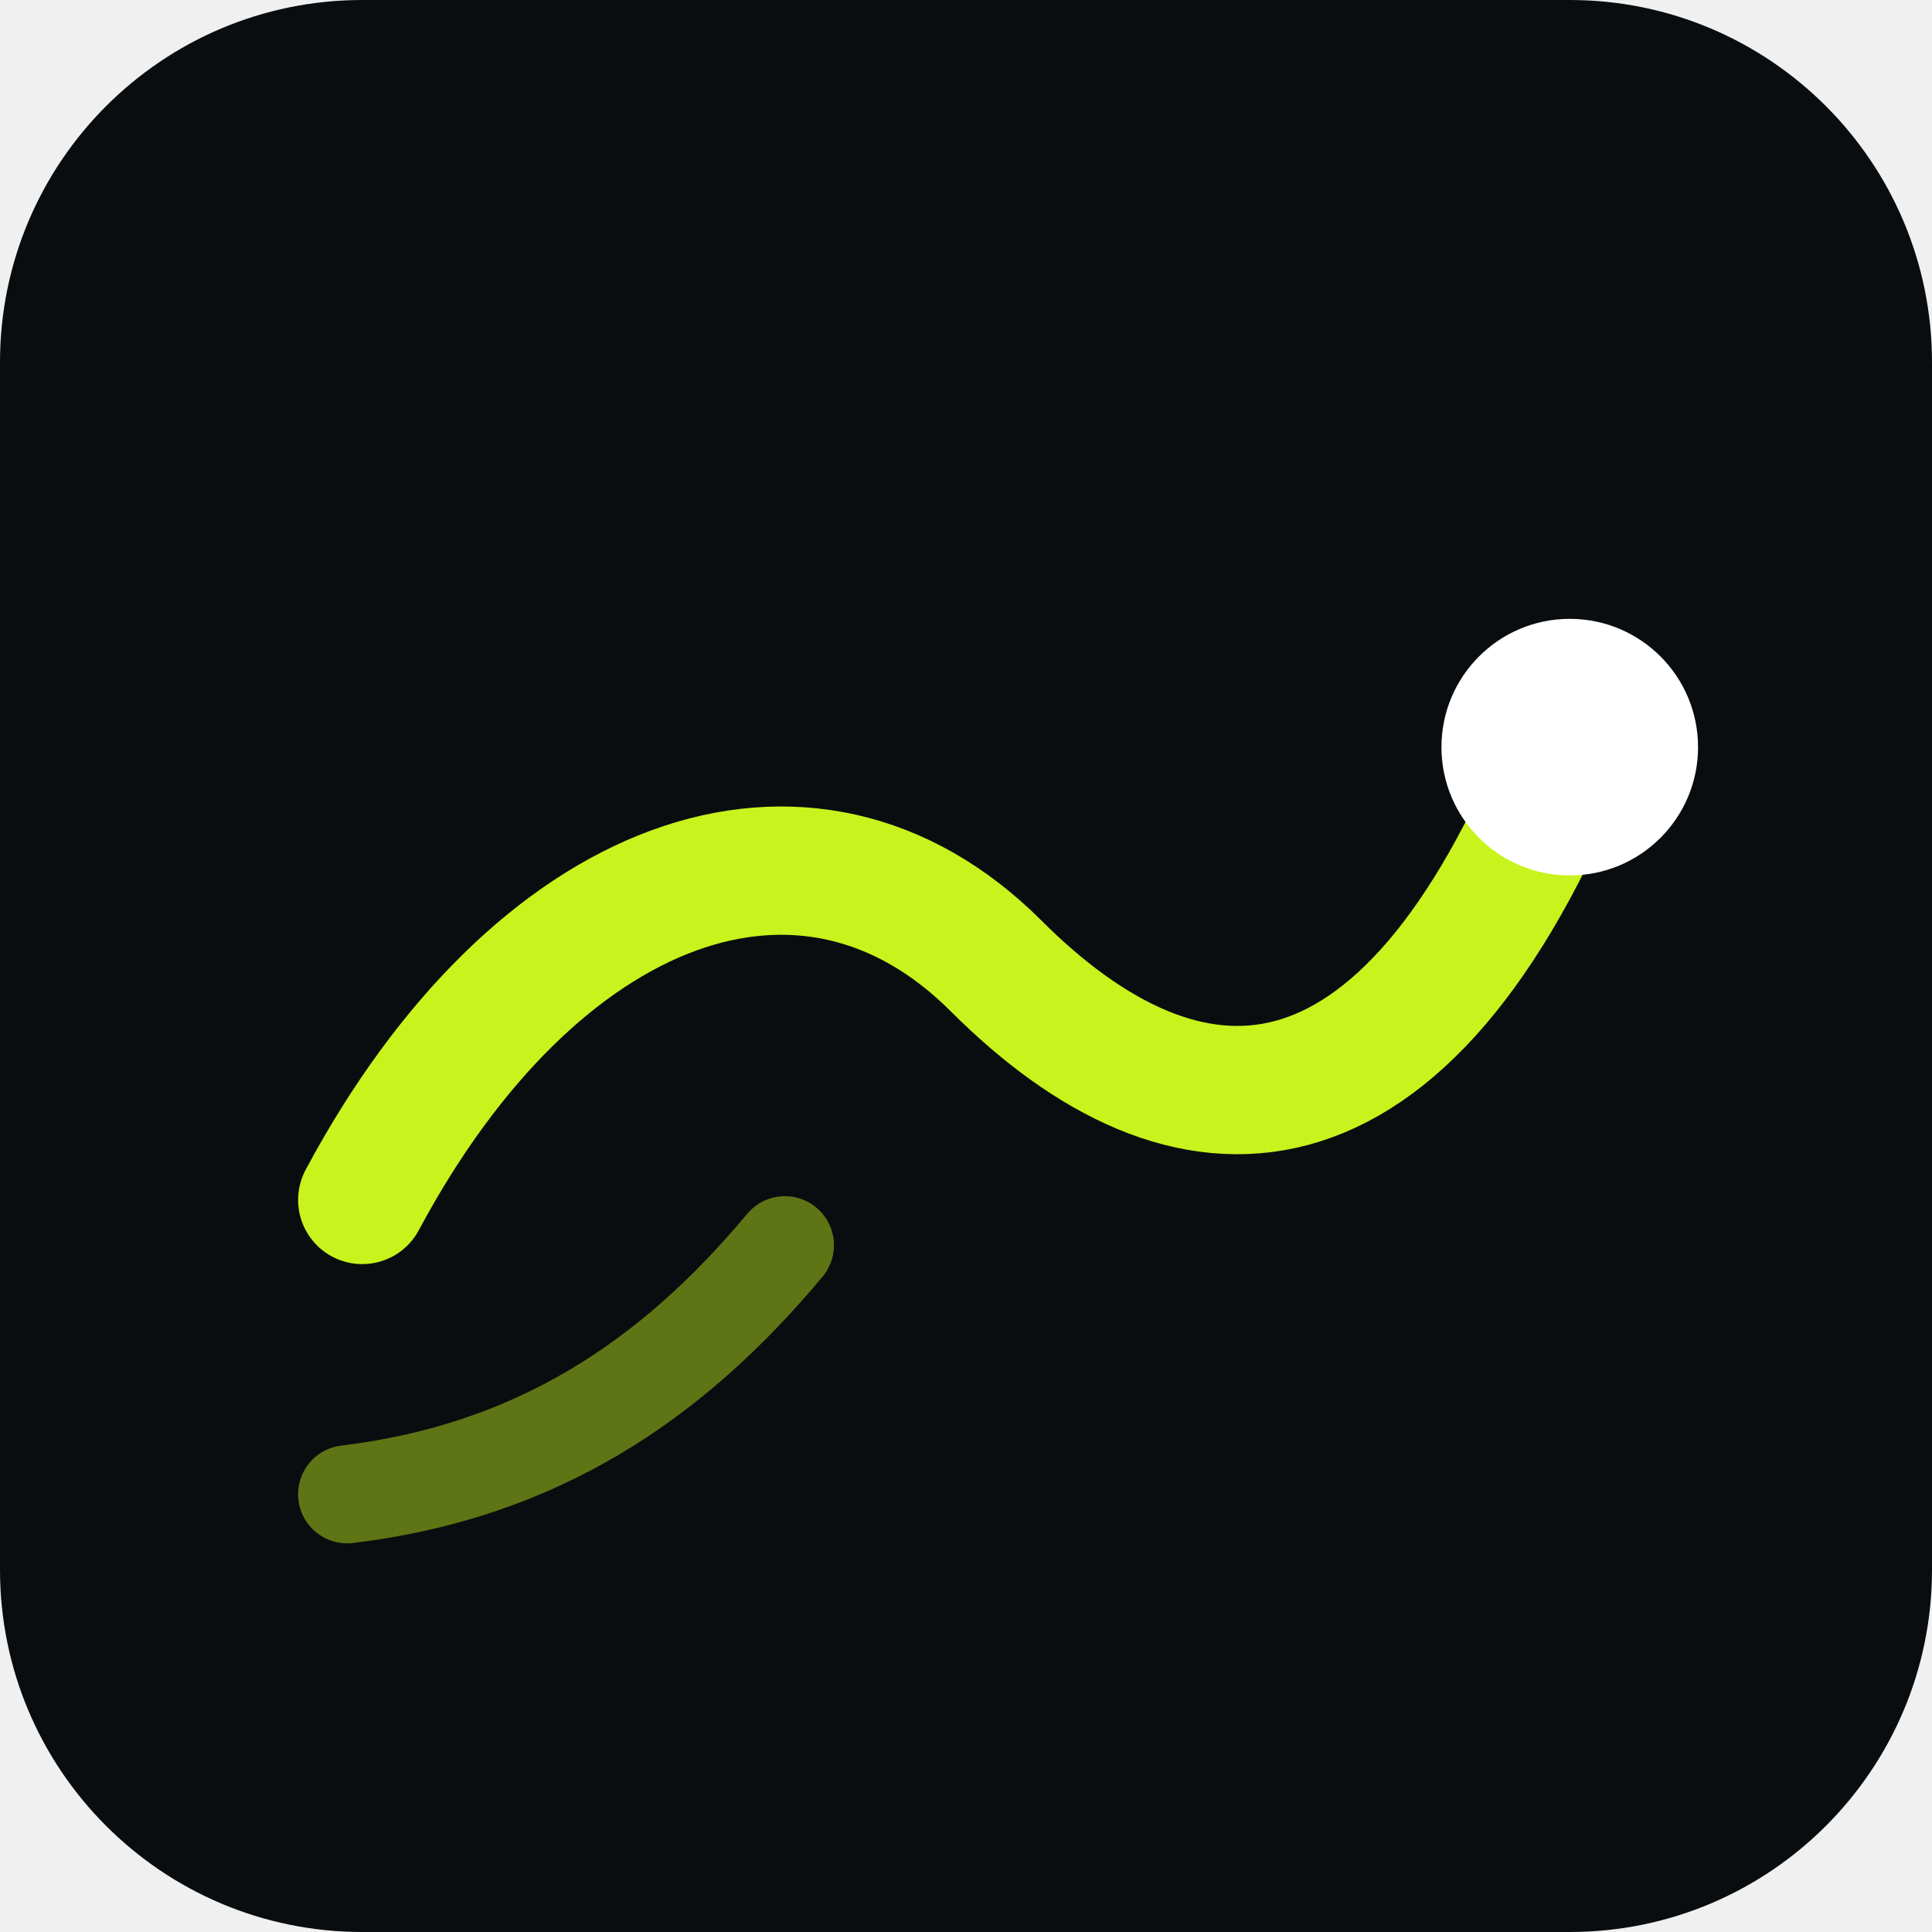
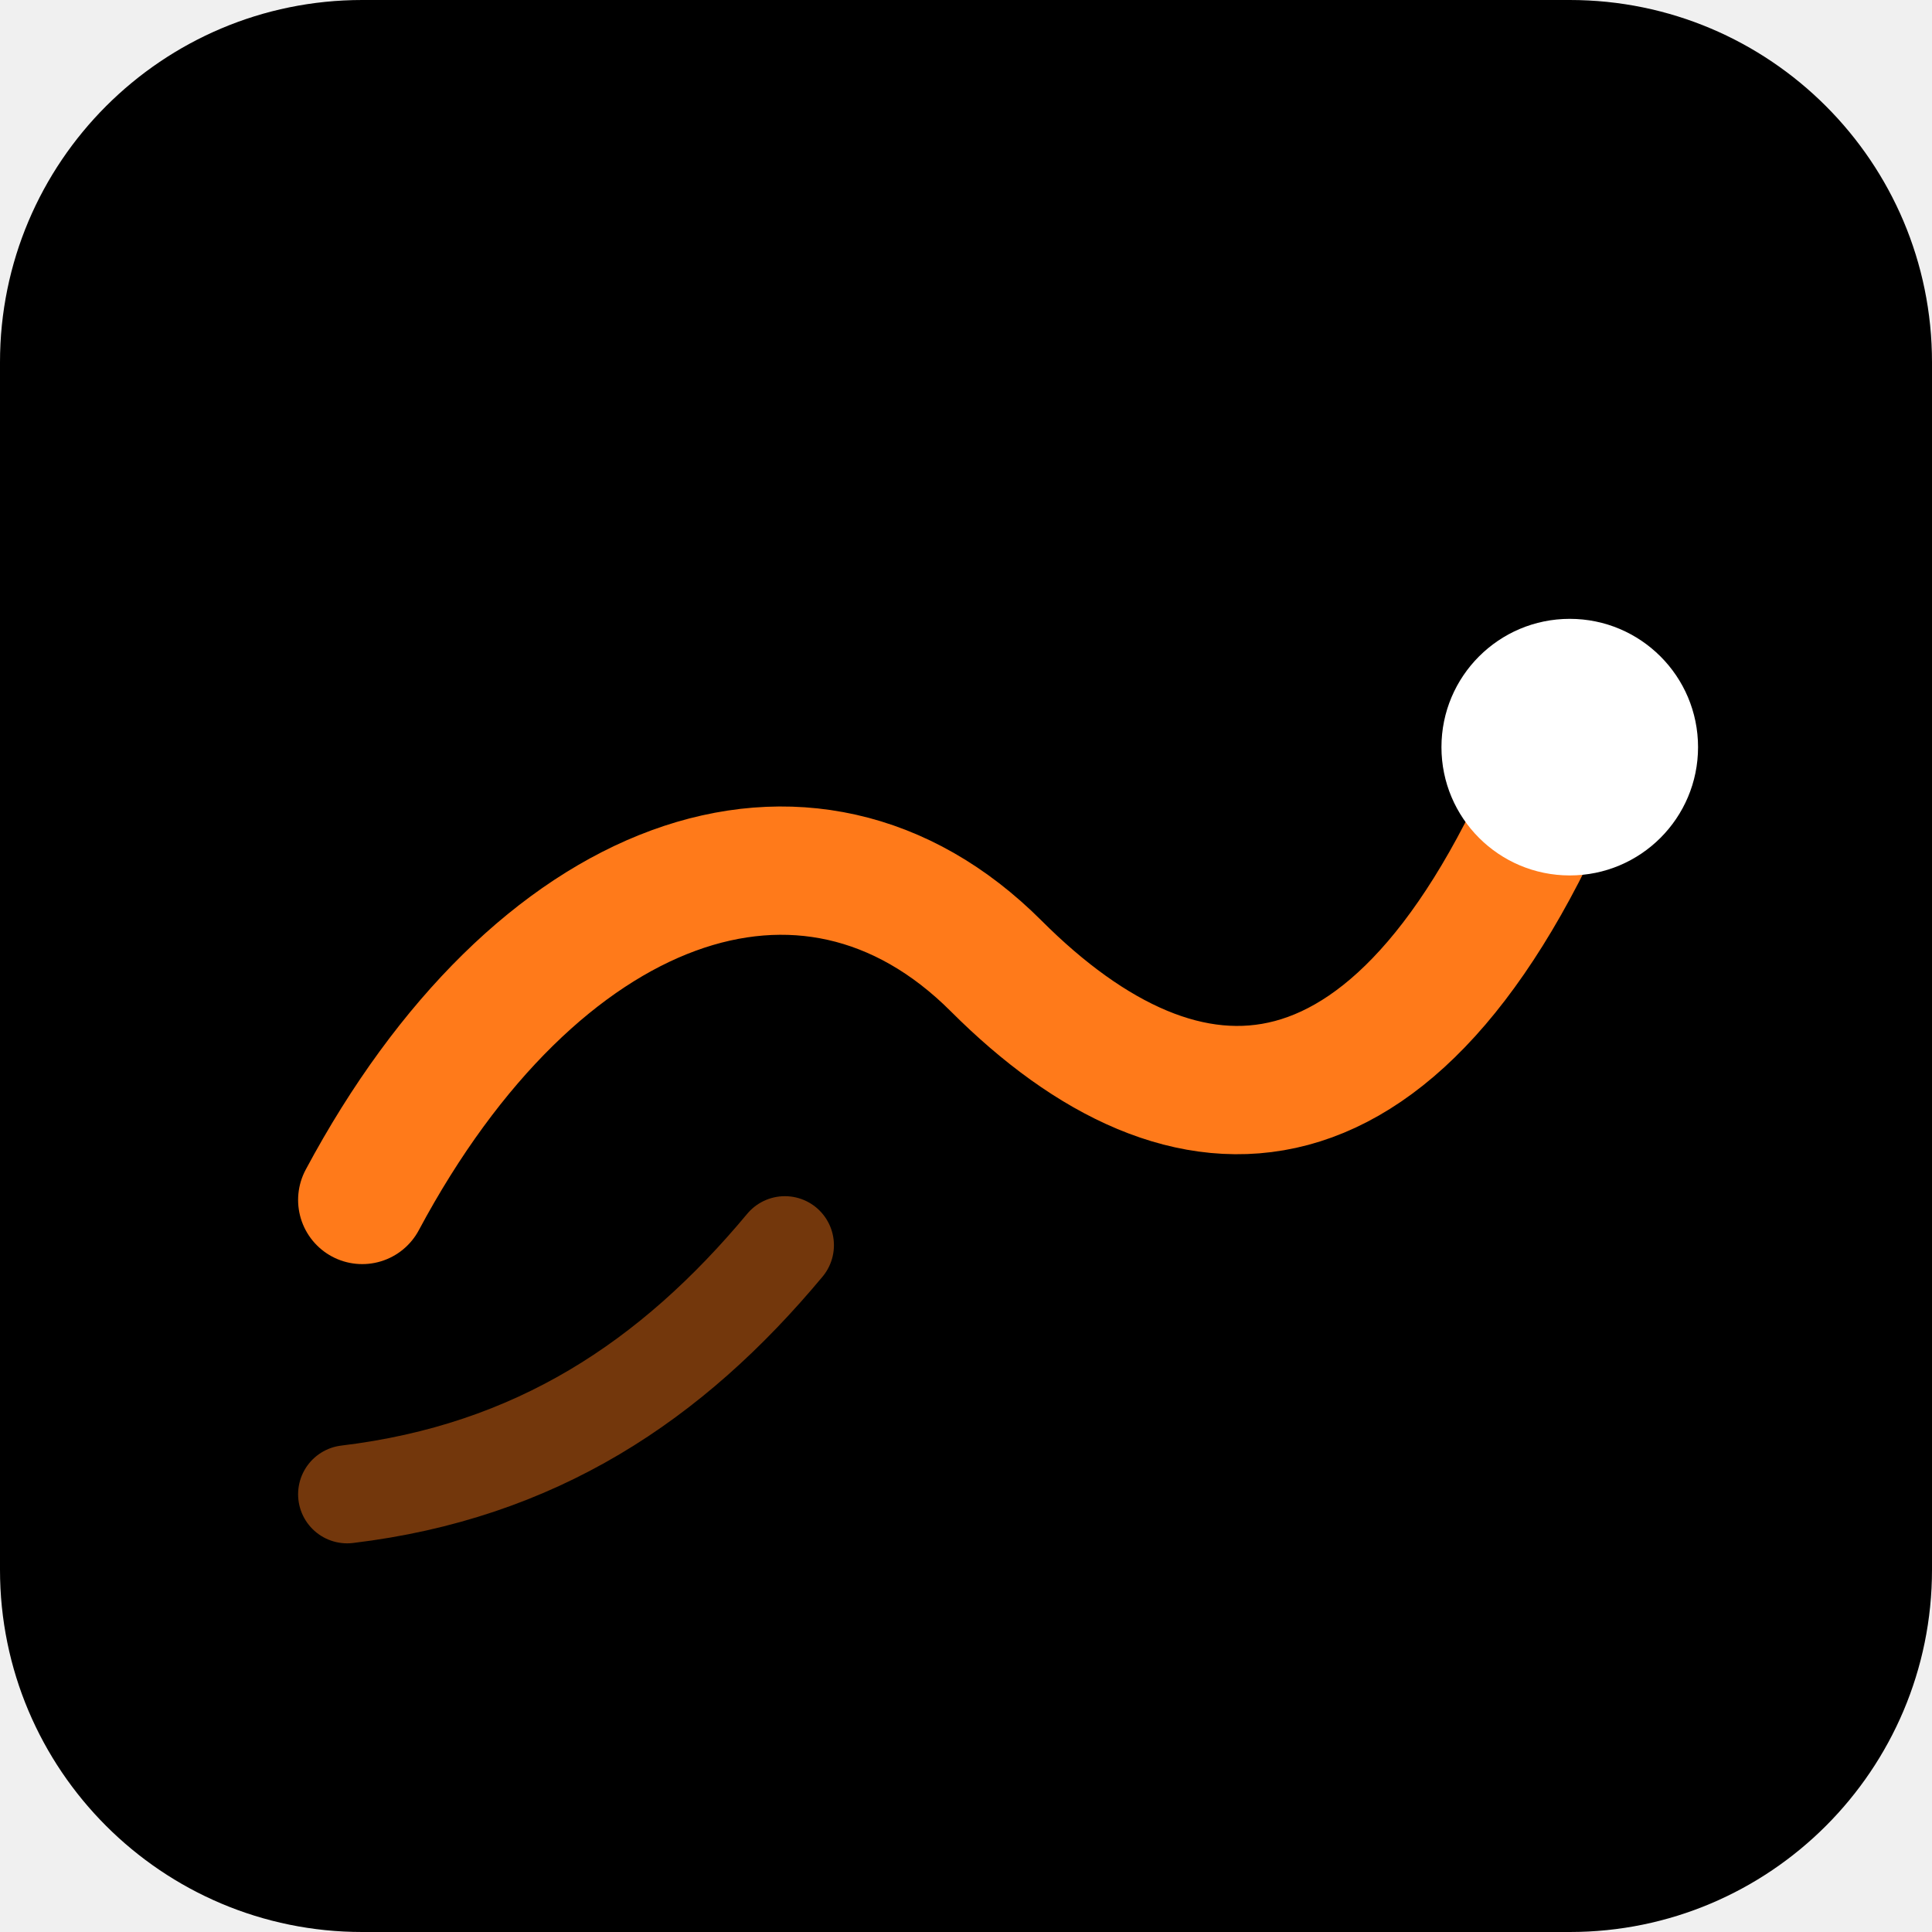
<svg xmlns="http://www.w3.org/2000/svg" viewBox="0 0 512 512">
-   <rect width="512" height="512" rx="96" fill="#0a0d0f" />
-   <path d="M92 396c50-6 86-30 116-66" fill="none" stroke="#c8f31d" stroke-width="26" stroke-linecap="round" opacity=".45" />
-   <path d="M96 318c46-86 118-112 168-62s108 52 152-58" fill="none" stroke="#c8f31d" stroke-width="34" stroke-linecap="round" />
+   <rect width="512" height="512" rx="96" fill="#000000" />
+   <path d="M92 396c50-6 86-30 116-66" fill="none" stroke="#ff7a1a" stroke-width="26" stroke-linecap="round" opacity=".45" />
+   <path d="M96 318c46-86 118-112 168-62s108 52 152-58" fill="none" stroke="#ff7a1a" stroke-width="34" stroke-linecap="round" />
  <circle cx="416" cy="198" r="34" fill="#ffffff" />
</svg>
